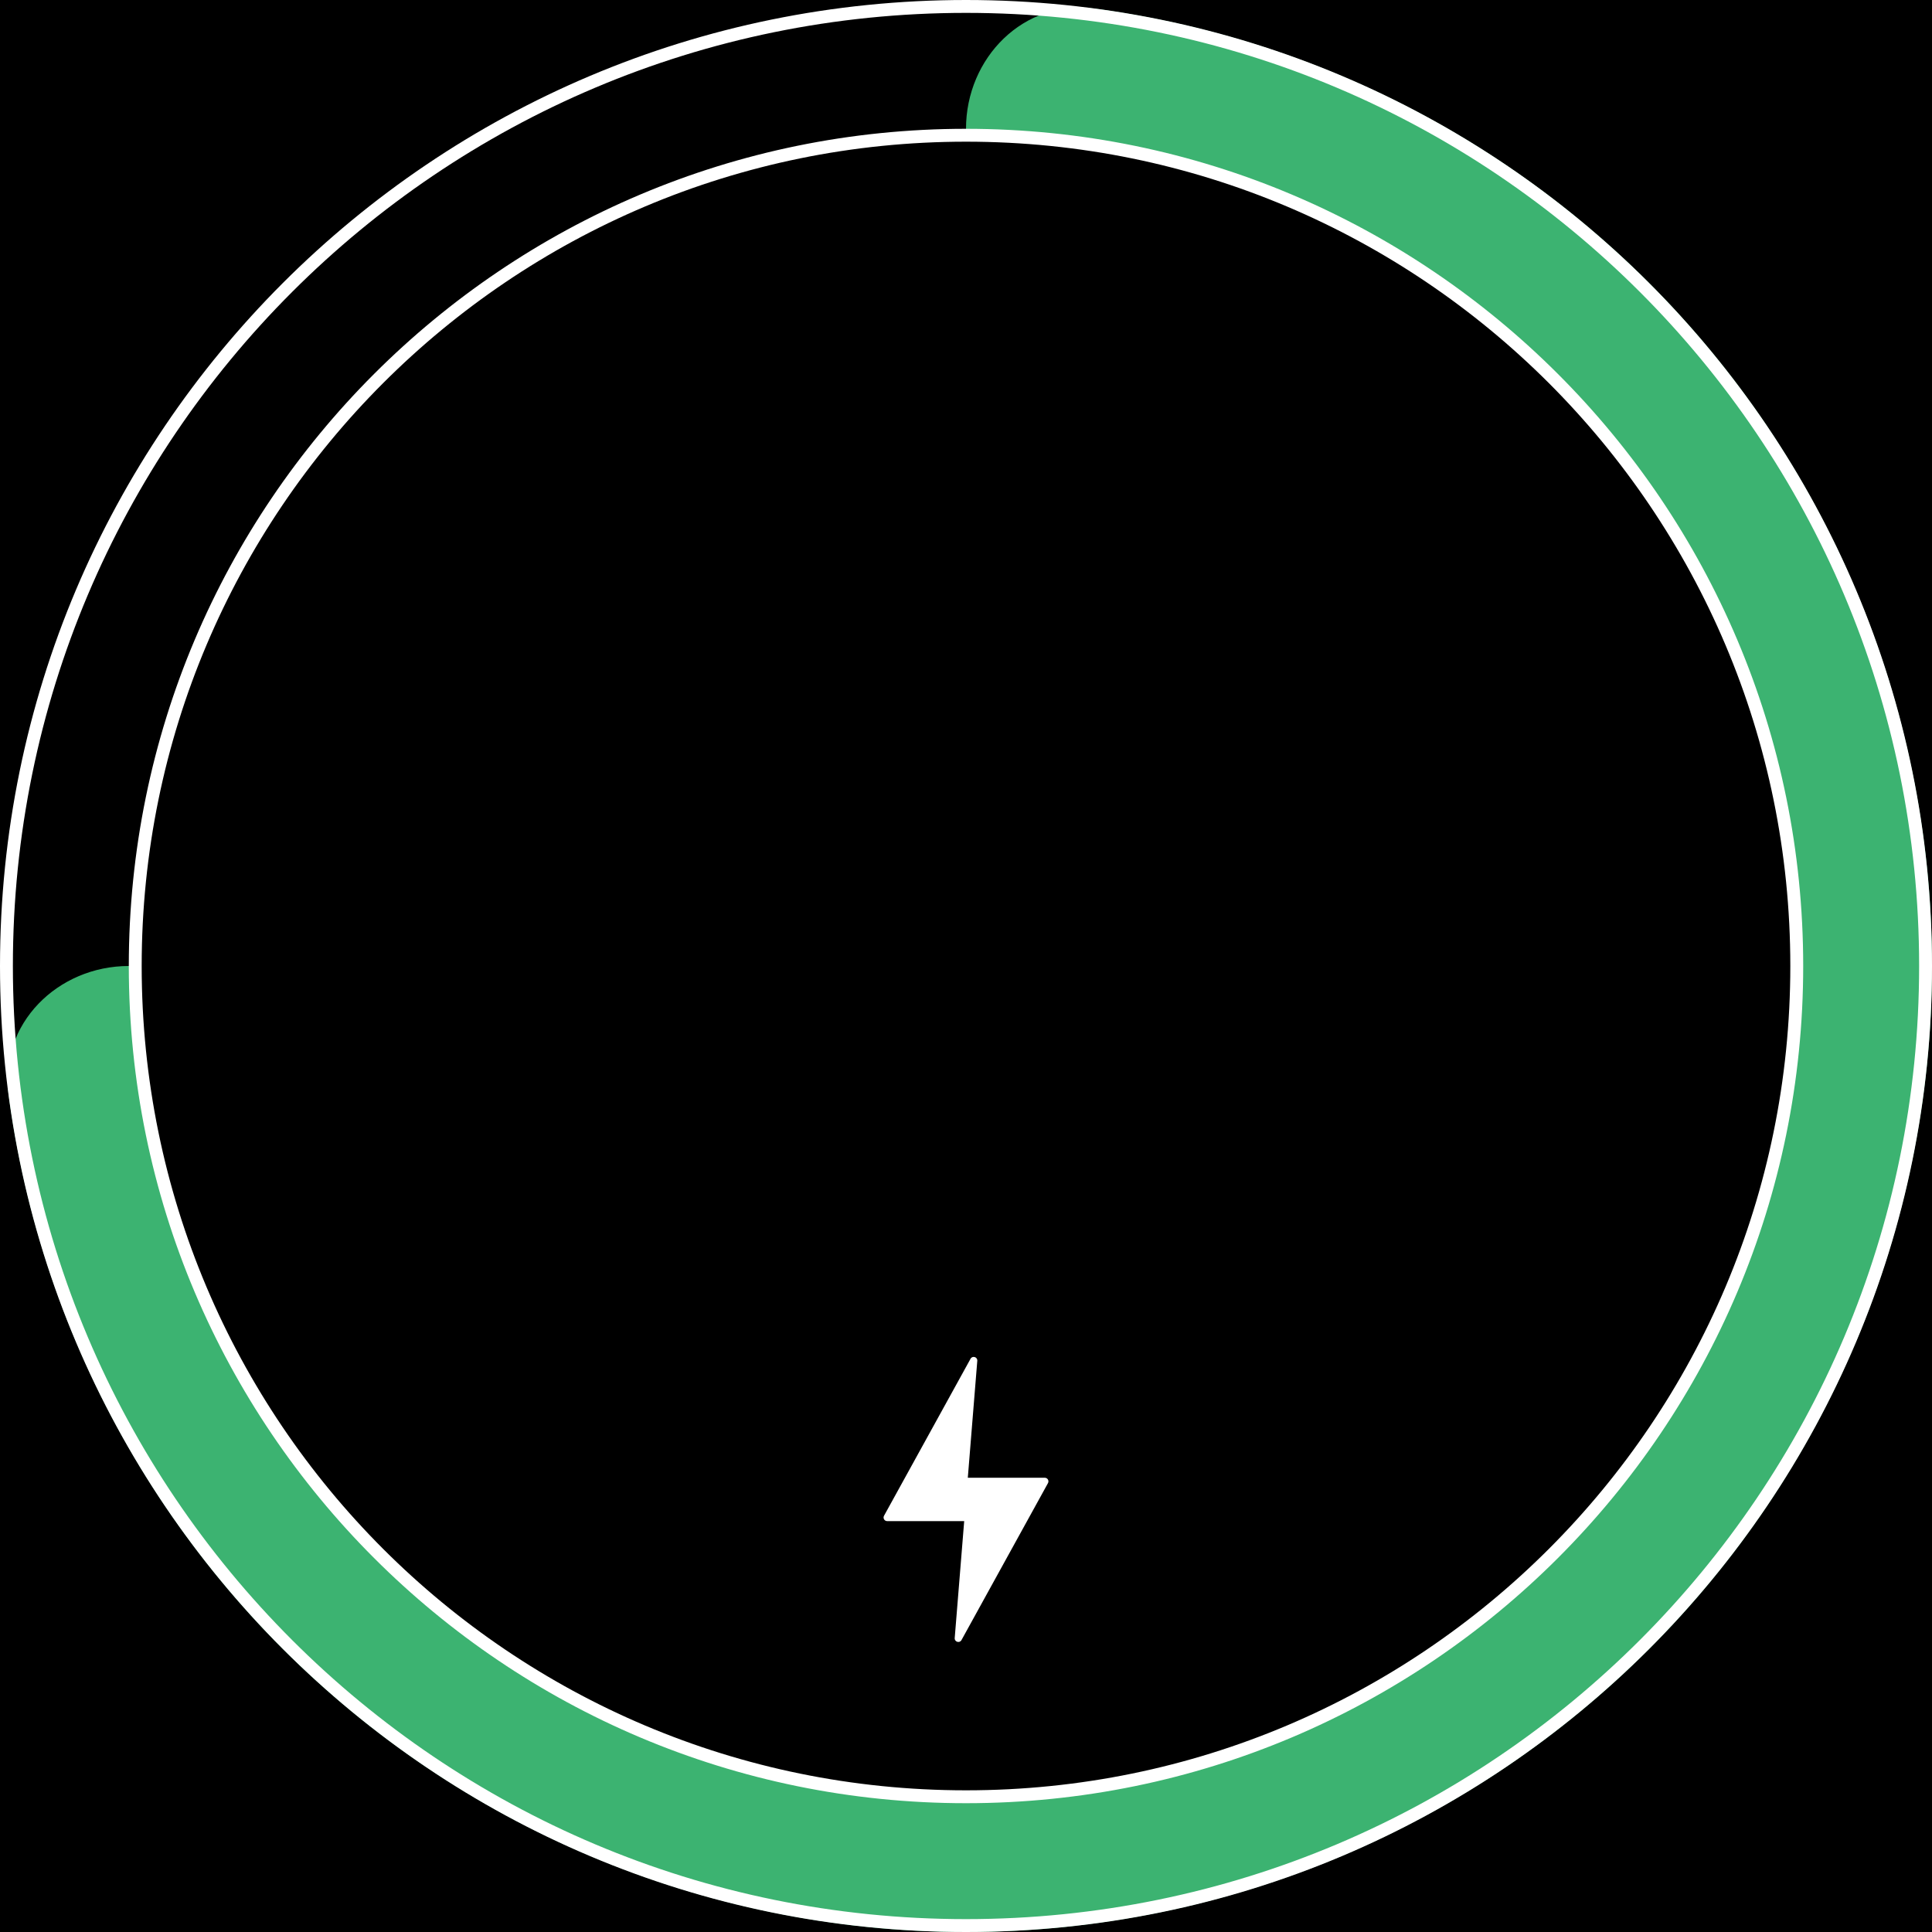
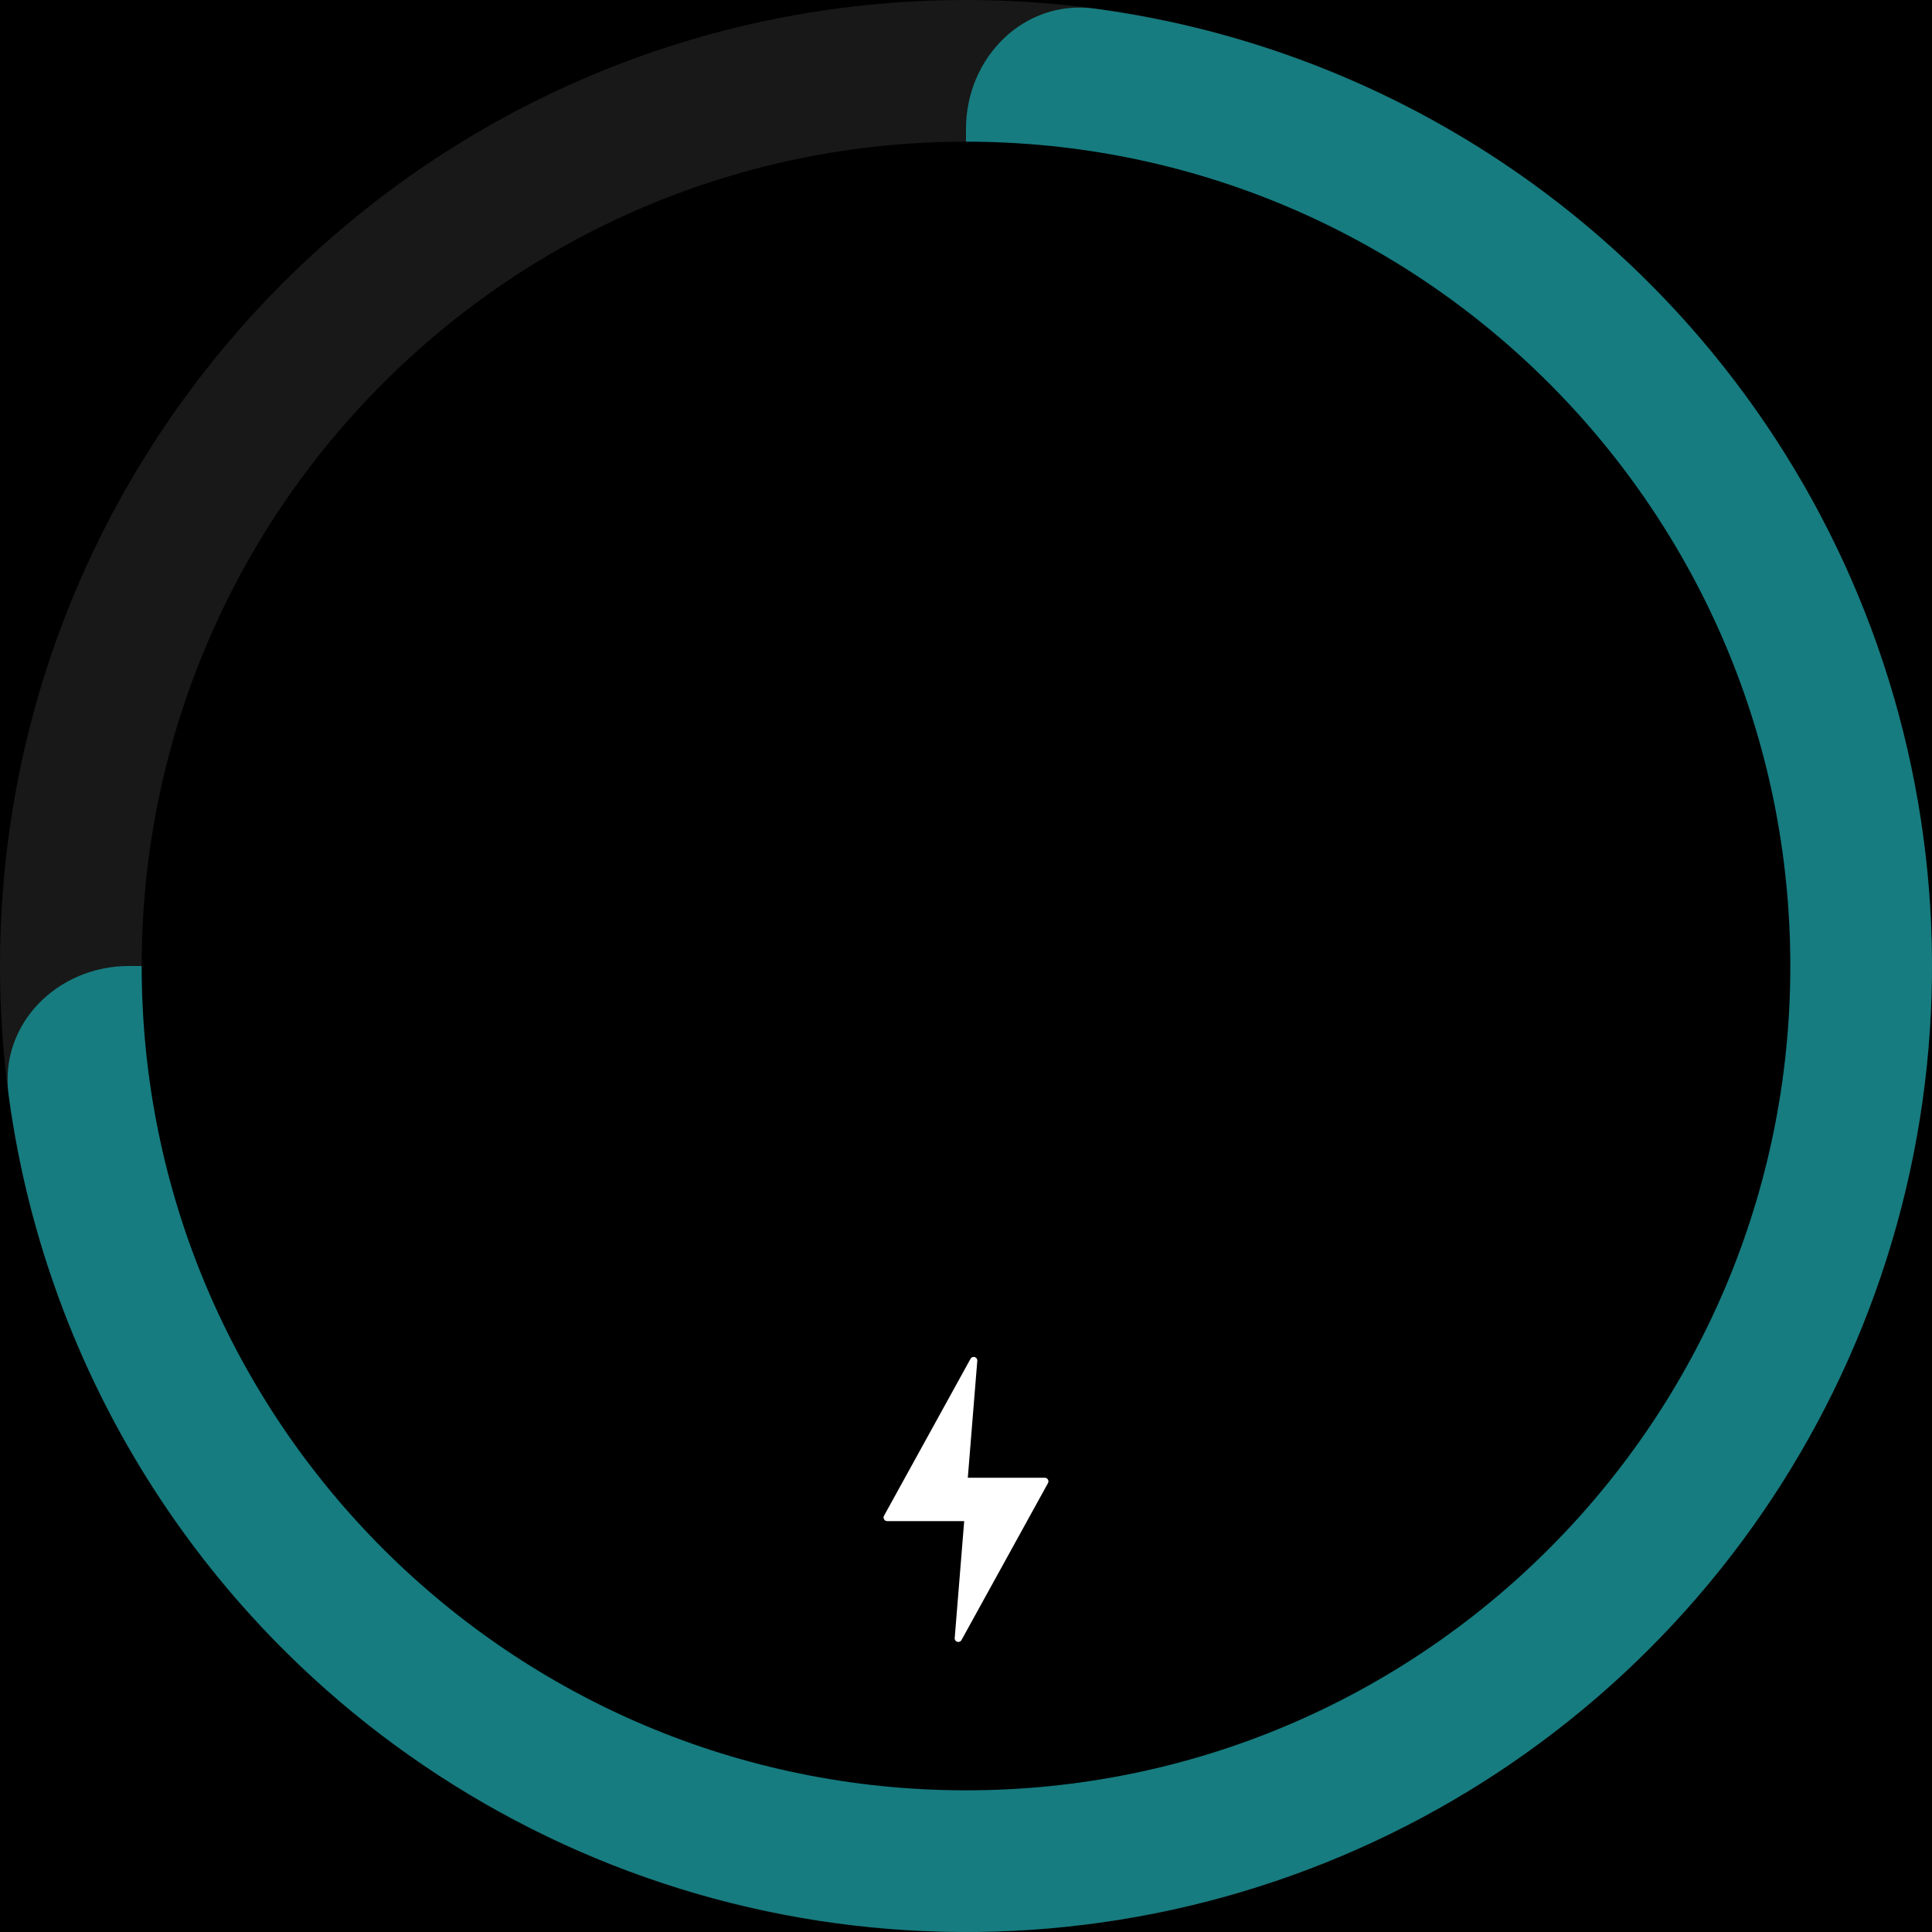
<svg xmlns="http://www.w3.org/2000/svg" width="300" height="300" viewBox="0 0 300 300" fill="none">
  <rect width="300" height="300" fill="black" />
-   <path d="M150 20C150 8.954 158.994 -0.137 169.941 1.331C192.536 4.362 214.235 12.517 233.336 25.28C258.003 41.762 277.229 65.189 288.582 92.597C299.935 120.006 302.906 150.166 297.118 179.264C291.33 208.361 277.044 235.088 256.066 256.066C235.088 277.044 208.361 291.33 179.264 297.118C150.166 302.906 120.006 299.935 92.597 288.582C65.189 277.229 41.762 258.003 25.28 233.336C12.517 214.235 4.362 192.536 1.331 169.941C-0.137 158.994 8.954 150 20 150L130 150C141.046 150 150 141.046 150 130L150 20Z" fill="mediumseagreen" />
-   <circle cx="150" cy="150" r="149" stroke="white" stroke-width="2" />
-   <circle cx="150" cy="150" r="129" fill="black" stroke="white" stroke-width="2" />
+   <circle cx="150" cy="150" r="150" fill="#181818" />
+   <path d="M150 20C150 8.954 158.994 -0.137 169.941 1.331C192.536 4.362 214.235 12.517 233.336 25.28C258.003 41.762 277.229 65.189 288.582 92.597C299.935 120.006 302.906 150.166 297.118 179.264C291.33 208.361 277.044 235.088 256.066 256.066C235.088 277.044 208.361 291.33 179.264 297.118C150.166 302.906 120.006 299.935 92.597 288.582C65.189 277.229 41.762 258.003 25.28 233.336C12.517 214.235 4.362 192.536 1.331 169.941C-0.137 158.994 8.954 150 20 150L130 150C141.046 150 150 141.046 150 130L150 20Z" fill="#167c80" />
+   <circle cx="150" cy="150" r="128" fill="black" />
  <path d="M162.73 230.297L149.298 254.672C149.006 255.202 148.199 254.959 148.247 254.357L149.72 236.199L137.762 236.199C137.336 236.199 137.064 235.742 137.27 235.367L150.703 210.992C150.995 210.462 151.802 210.705 151.753 211.307L150.281 229.465L162.238 229.465C162.665 229.465 162.935 229.922 162.73 230.297Z" fill="white" />
</svg>
